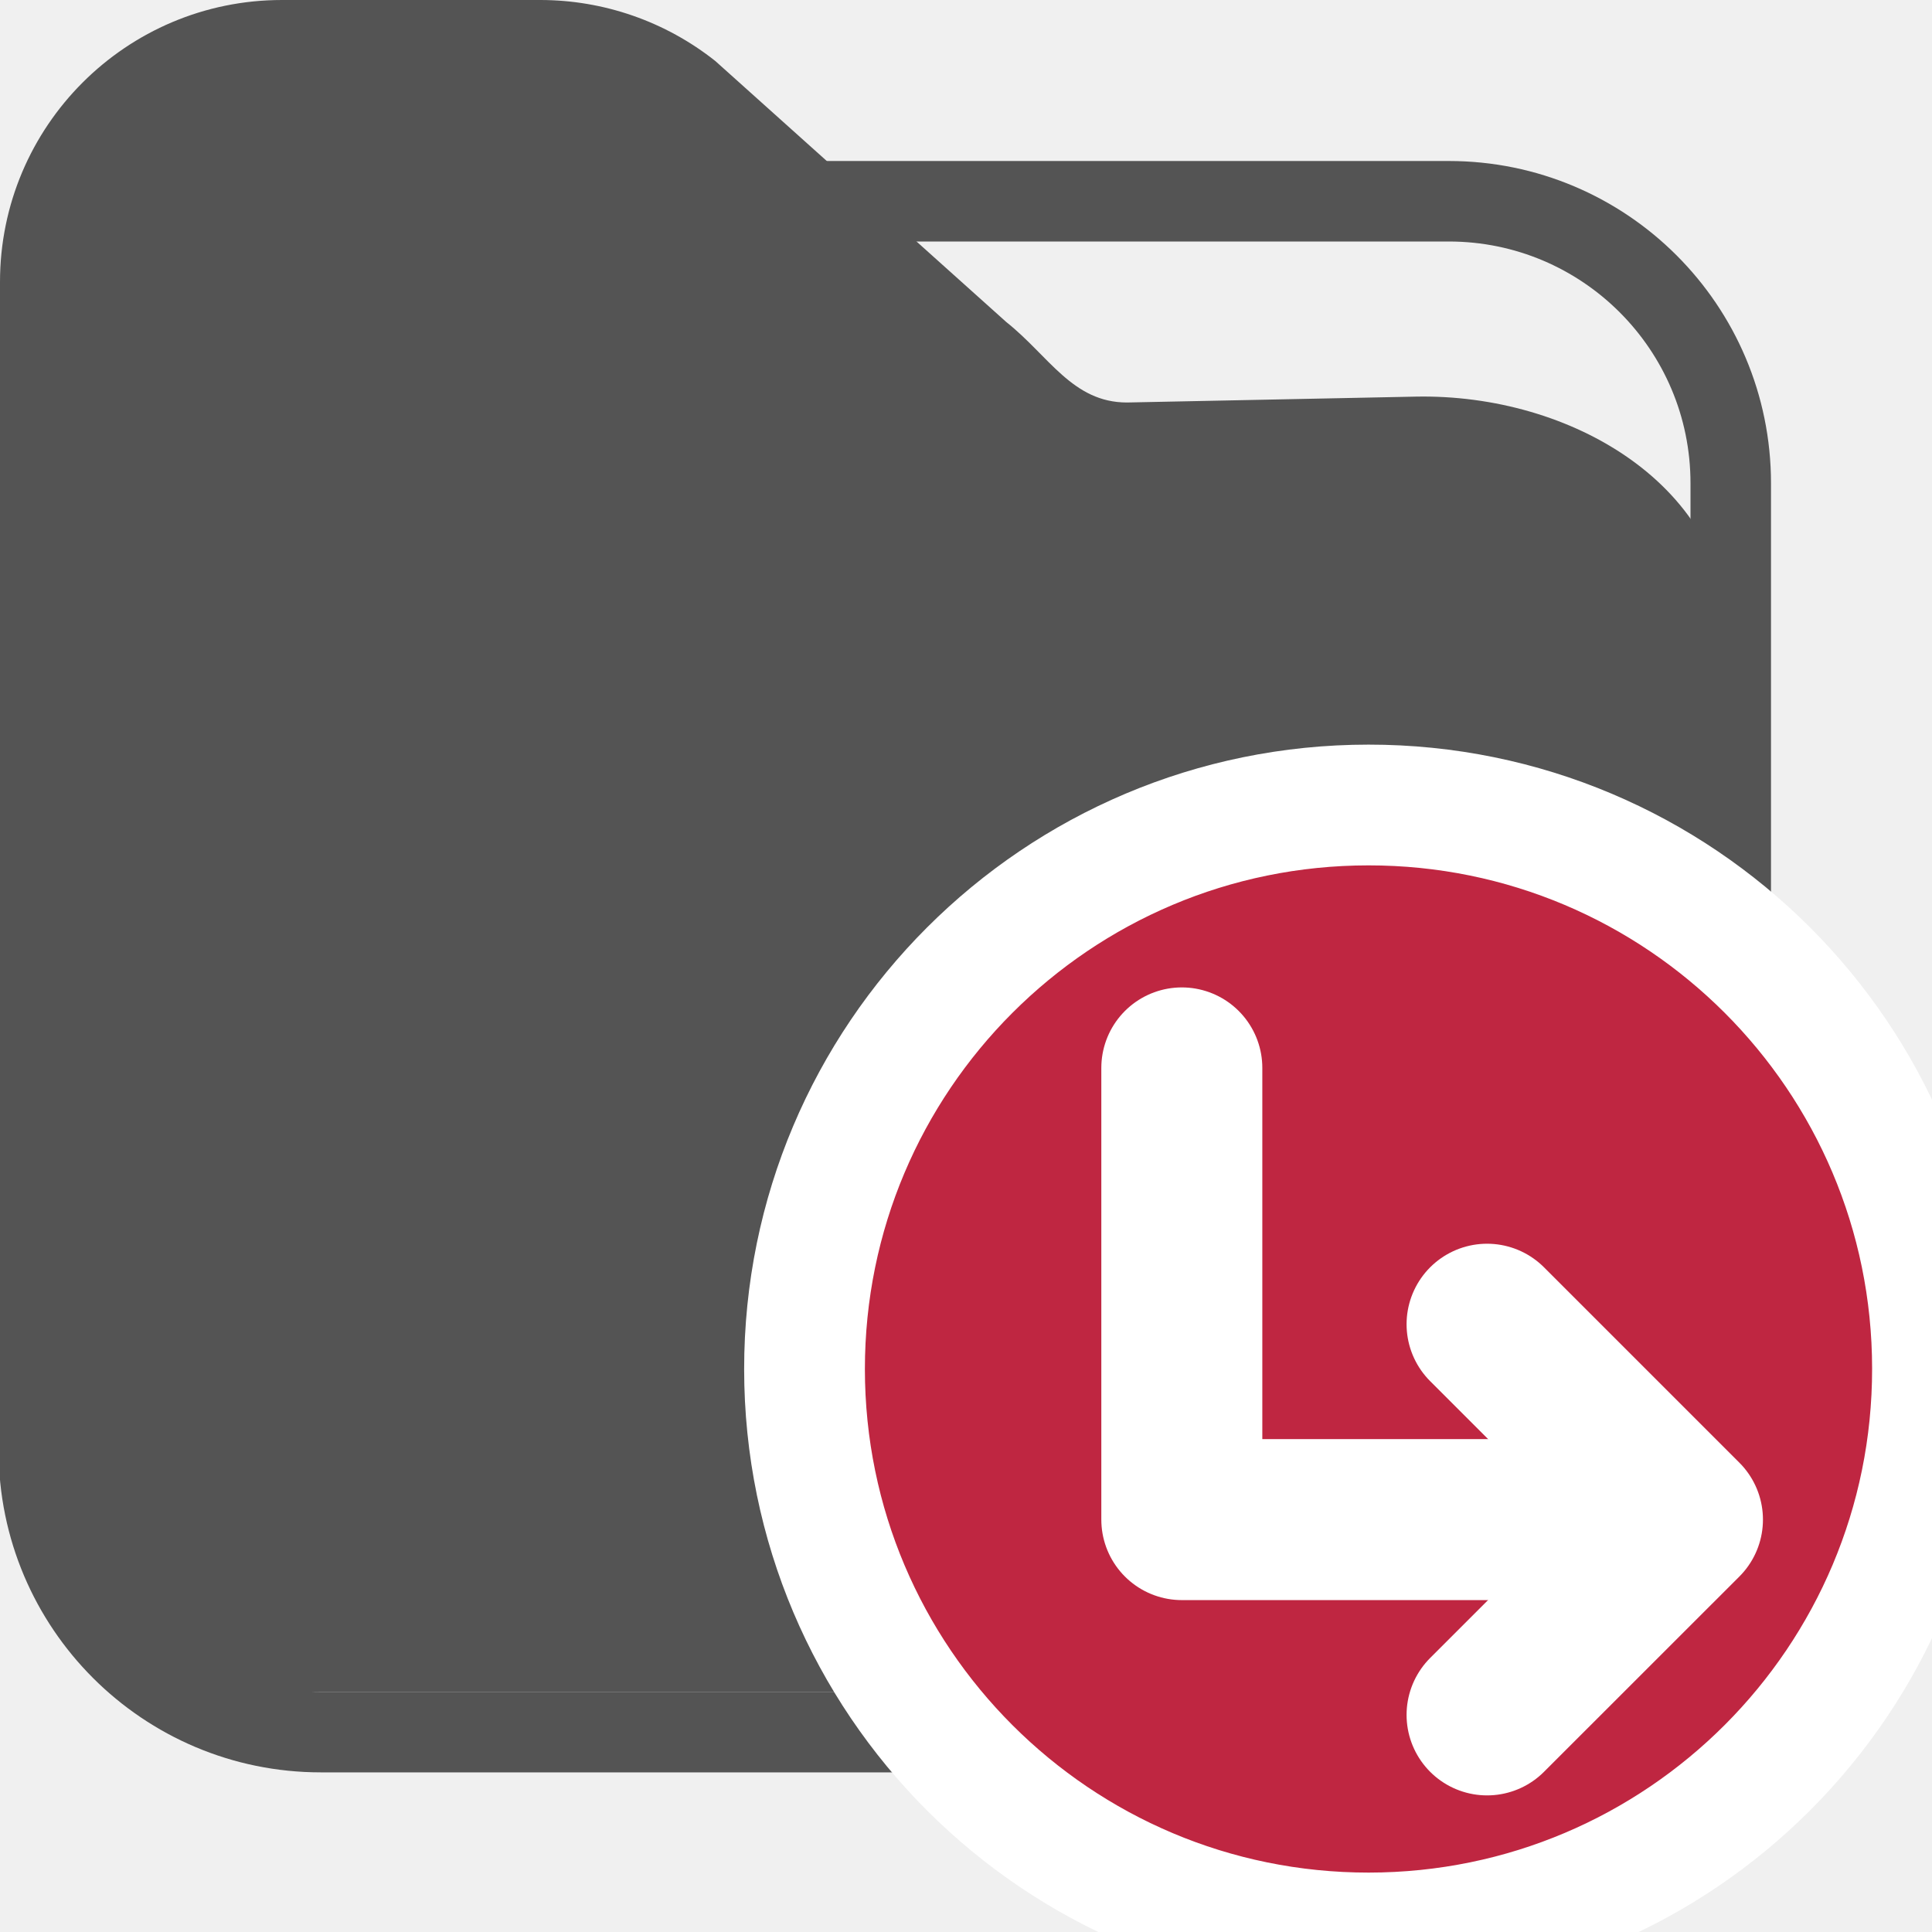
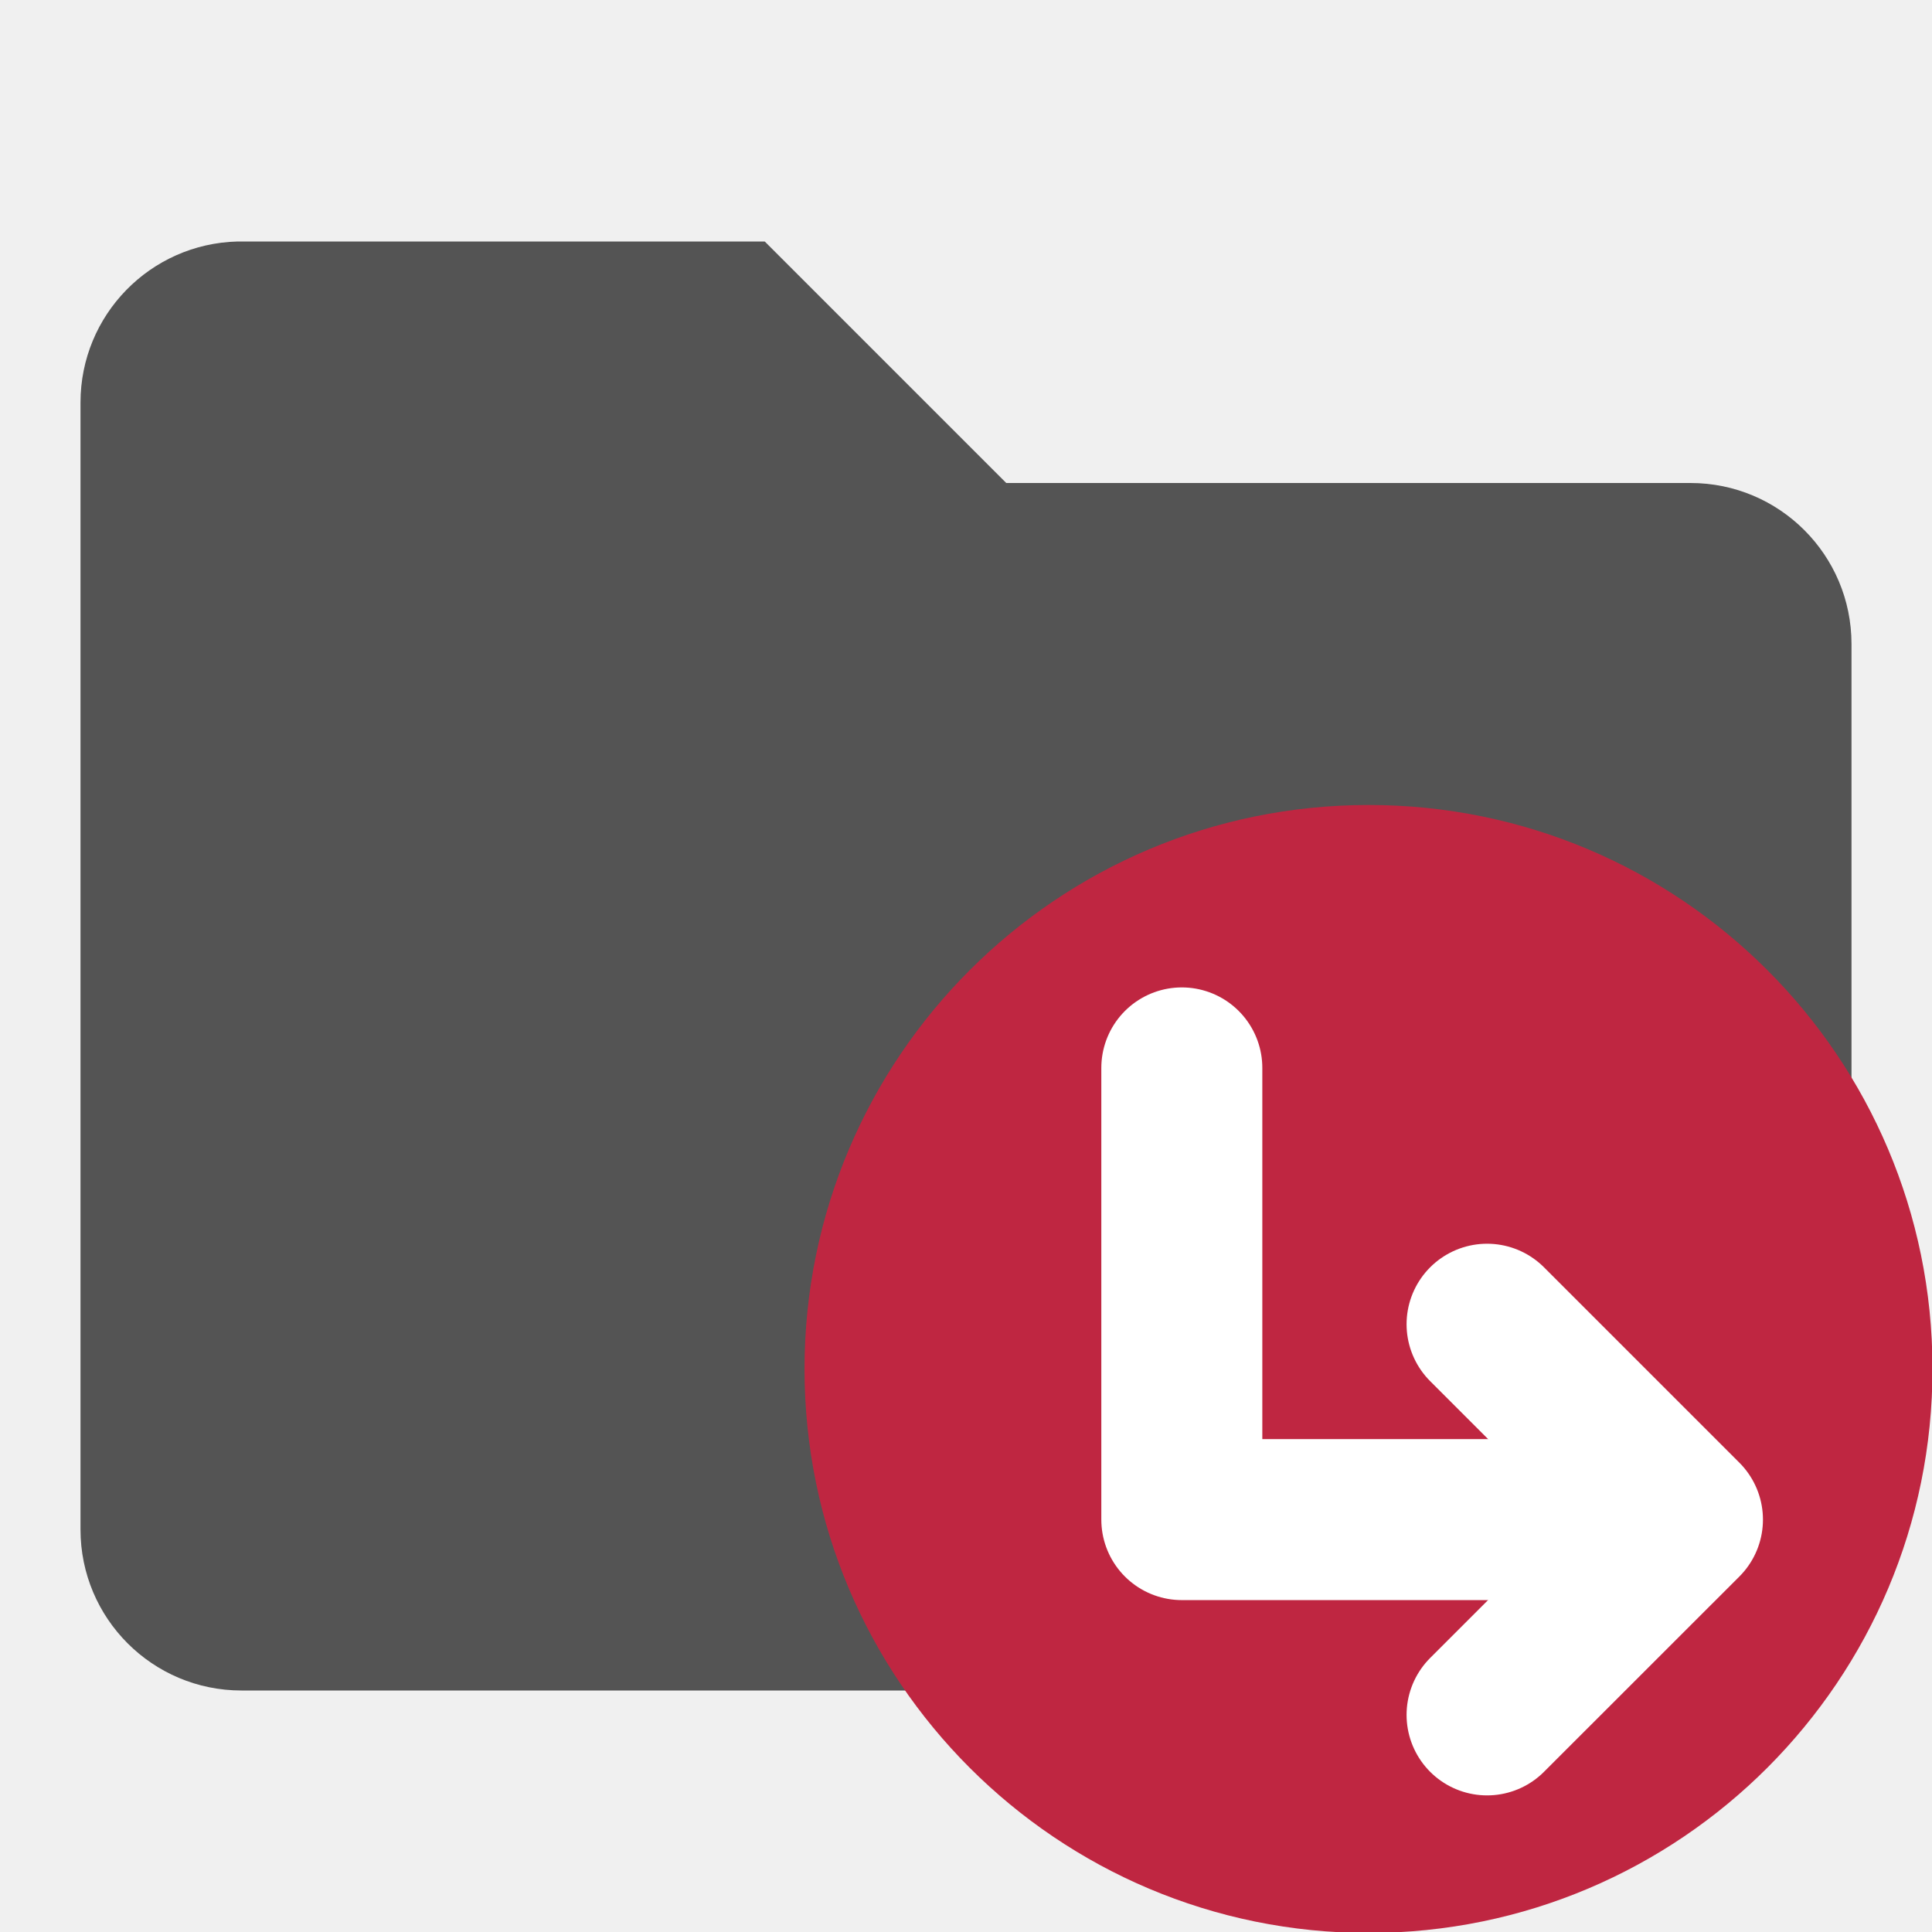
<svg xmlns="http://www.w3.org/2000/svg" id="Слой_1" data-name="Слой 1" viewBox="0 0 24 24" version="1.1">
  <defs id="defs116534">
    <style id="style116532">.cls-1{fill:#545454;}.cls-2{fill:#b9b9b9;}.cls-3{fill:#bf2641;}.cls-4{fill:none;stroke:#fff;stroke-linecap:round;stroke-linejoin:round;stroke-width:2px;}</style>
  </defs>
-   <rect class="cls-1" x="0.483" y="2.5" width="21.017" height="19.017" rx="3.503" id="rect116538" style="fill:none;stroke:#545454;stroke-opacity:1" />
-   <path class="cls-2" d="M 17.514,21.017 H 3.503 C 1.568,21.017 5.5225457e-5,19.449 0,17.514 V 3.503 C 5.5225457e-5,1.568 1.568,5.5225457e-5 3.503,0 H 6.71 C 7.5,3.7407125e-6 8.267,0.267 8.886,0.758 L 12.5,4 c 0.53,0.421 0.823,1 1.5,1 l 3.586,-0.073 c 1.933,-0.039 3.899,1.113 3.901,3.046 L 21.5,17.5 c -5.5e-5,1.935 -2.051,3.517 -3.986,3.517 z" id="path116540" style="fill:#545454;fill-opacity:1" />
-   <path class="cls-3" d="M 24.006,17 A 7.006,7.006 0 1 1 17,10 a 7.003,7.003 0 0 1 7.006,7 z" id="path116542" style="stroke:#ffffff;stroke-opacity:1;stroke-width:1.5;stroke-miterlimit:4;stroke-dasharray:none" />
+   <path id="path845" style="fill:#545454;fill-opacity:1;stroke:none;stroke-width:1" d="m 2.951,3 c -1.085,0.027 -1.951,0.914 -1.951,2 -1.9869e-4,0.016 -1.9869e-4,0.033 0,0.049 V 19 c 0,1.105 0.895,2 2,2 0.016,1.99e-4 0.033,1.99e-4 0.049,0 H 21 c 1.105,0 2,-0.895 2,-2 1.99e-4,-0.016 1.99e-4,-0.033 0,-0.049 V 8 c 0,-1.105 -0.895,-2 -2,-2 -2.833,0 -8.5,0 -8.5,0 l -3,-3 H 3 c -0.016,-1.987e-4 -0.033,-1.987e-4 -0.049,0 z" />
+   <path class="cls-3" d="M 24.006,17 A 7.006,7.006 0 1 1 17,10 a 7.003,7.003 0 0 1 7.006,7 z" id="path116542" style="stroke:none;stroke-opacity:1;stroke-width:1.5;stroke-miterlimit:4;stroke-dasharray:none" />
  <polyline class="cls-4" points="21.851 19.877 15.681 19.877 15.681 14.266" id="polyline116544" transform="translate(-1,-1)" />
  <polyline class="cls-4" points="19.473 17.45 21.9 19.877 19.473 22.303" id="polyline116546" transform="translate(-1,-1)" />
</svg>
